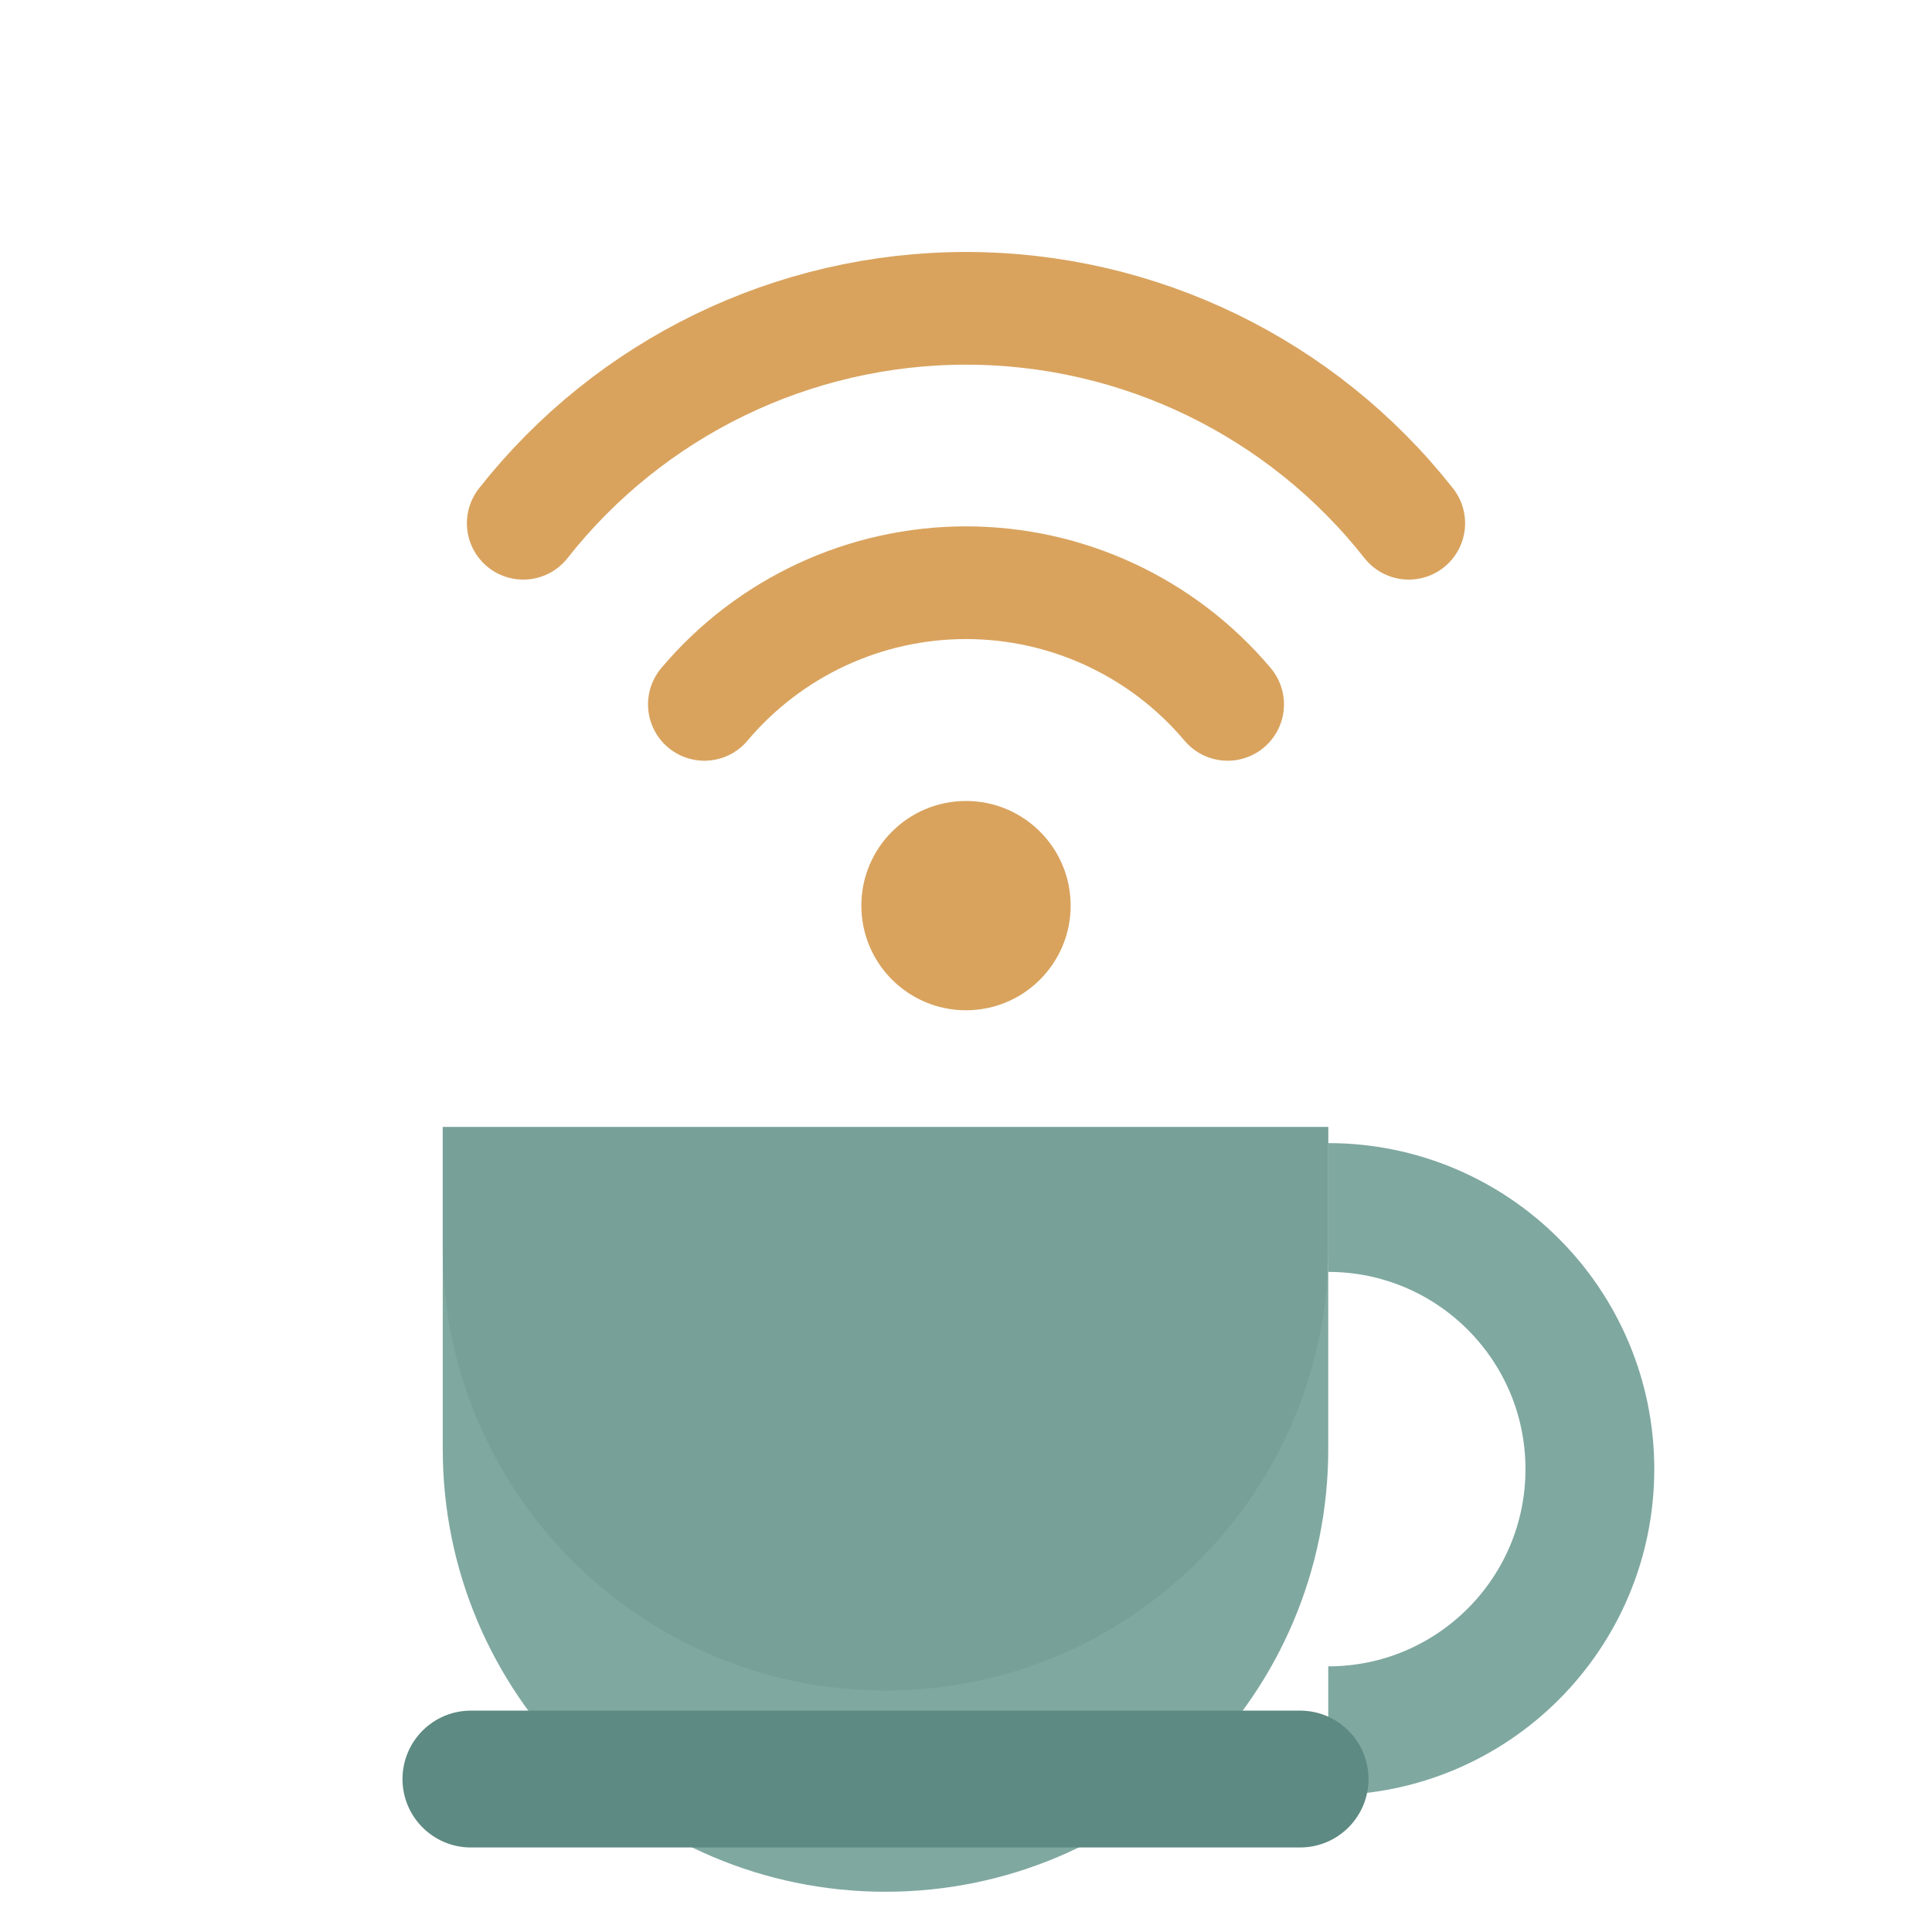
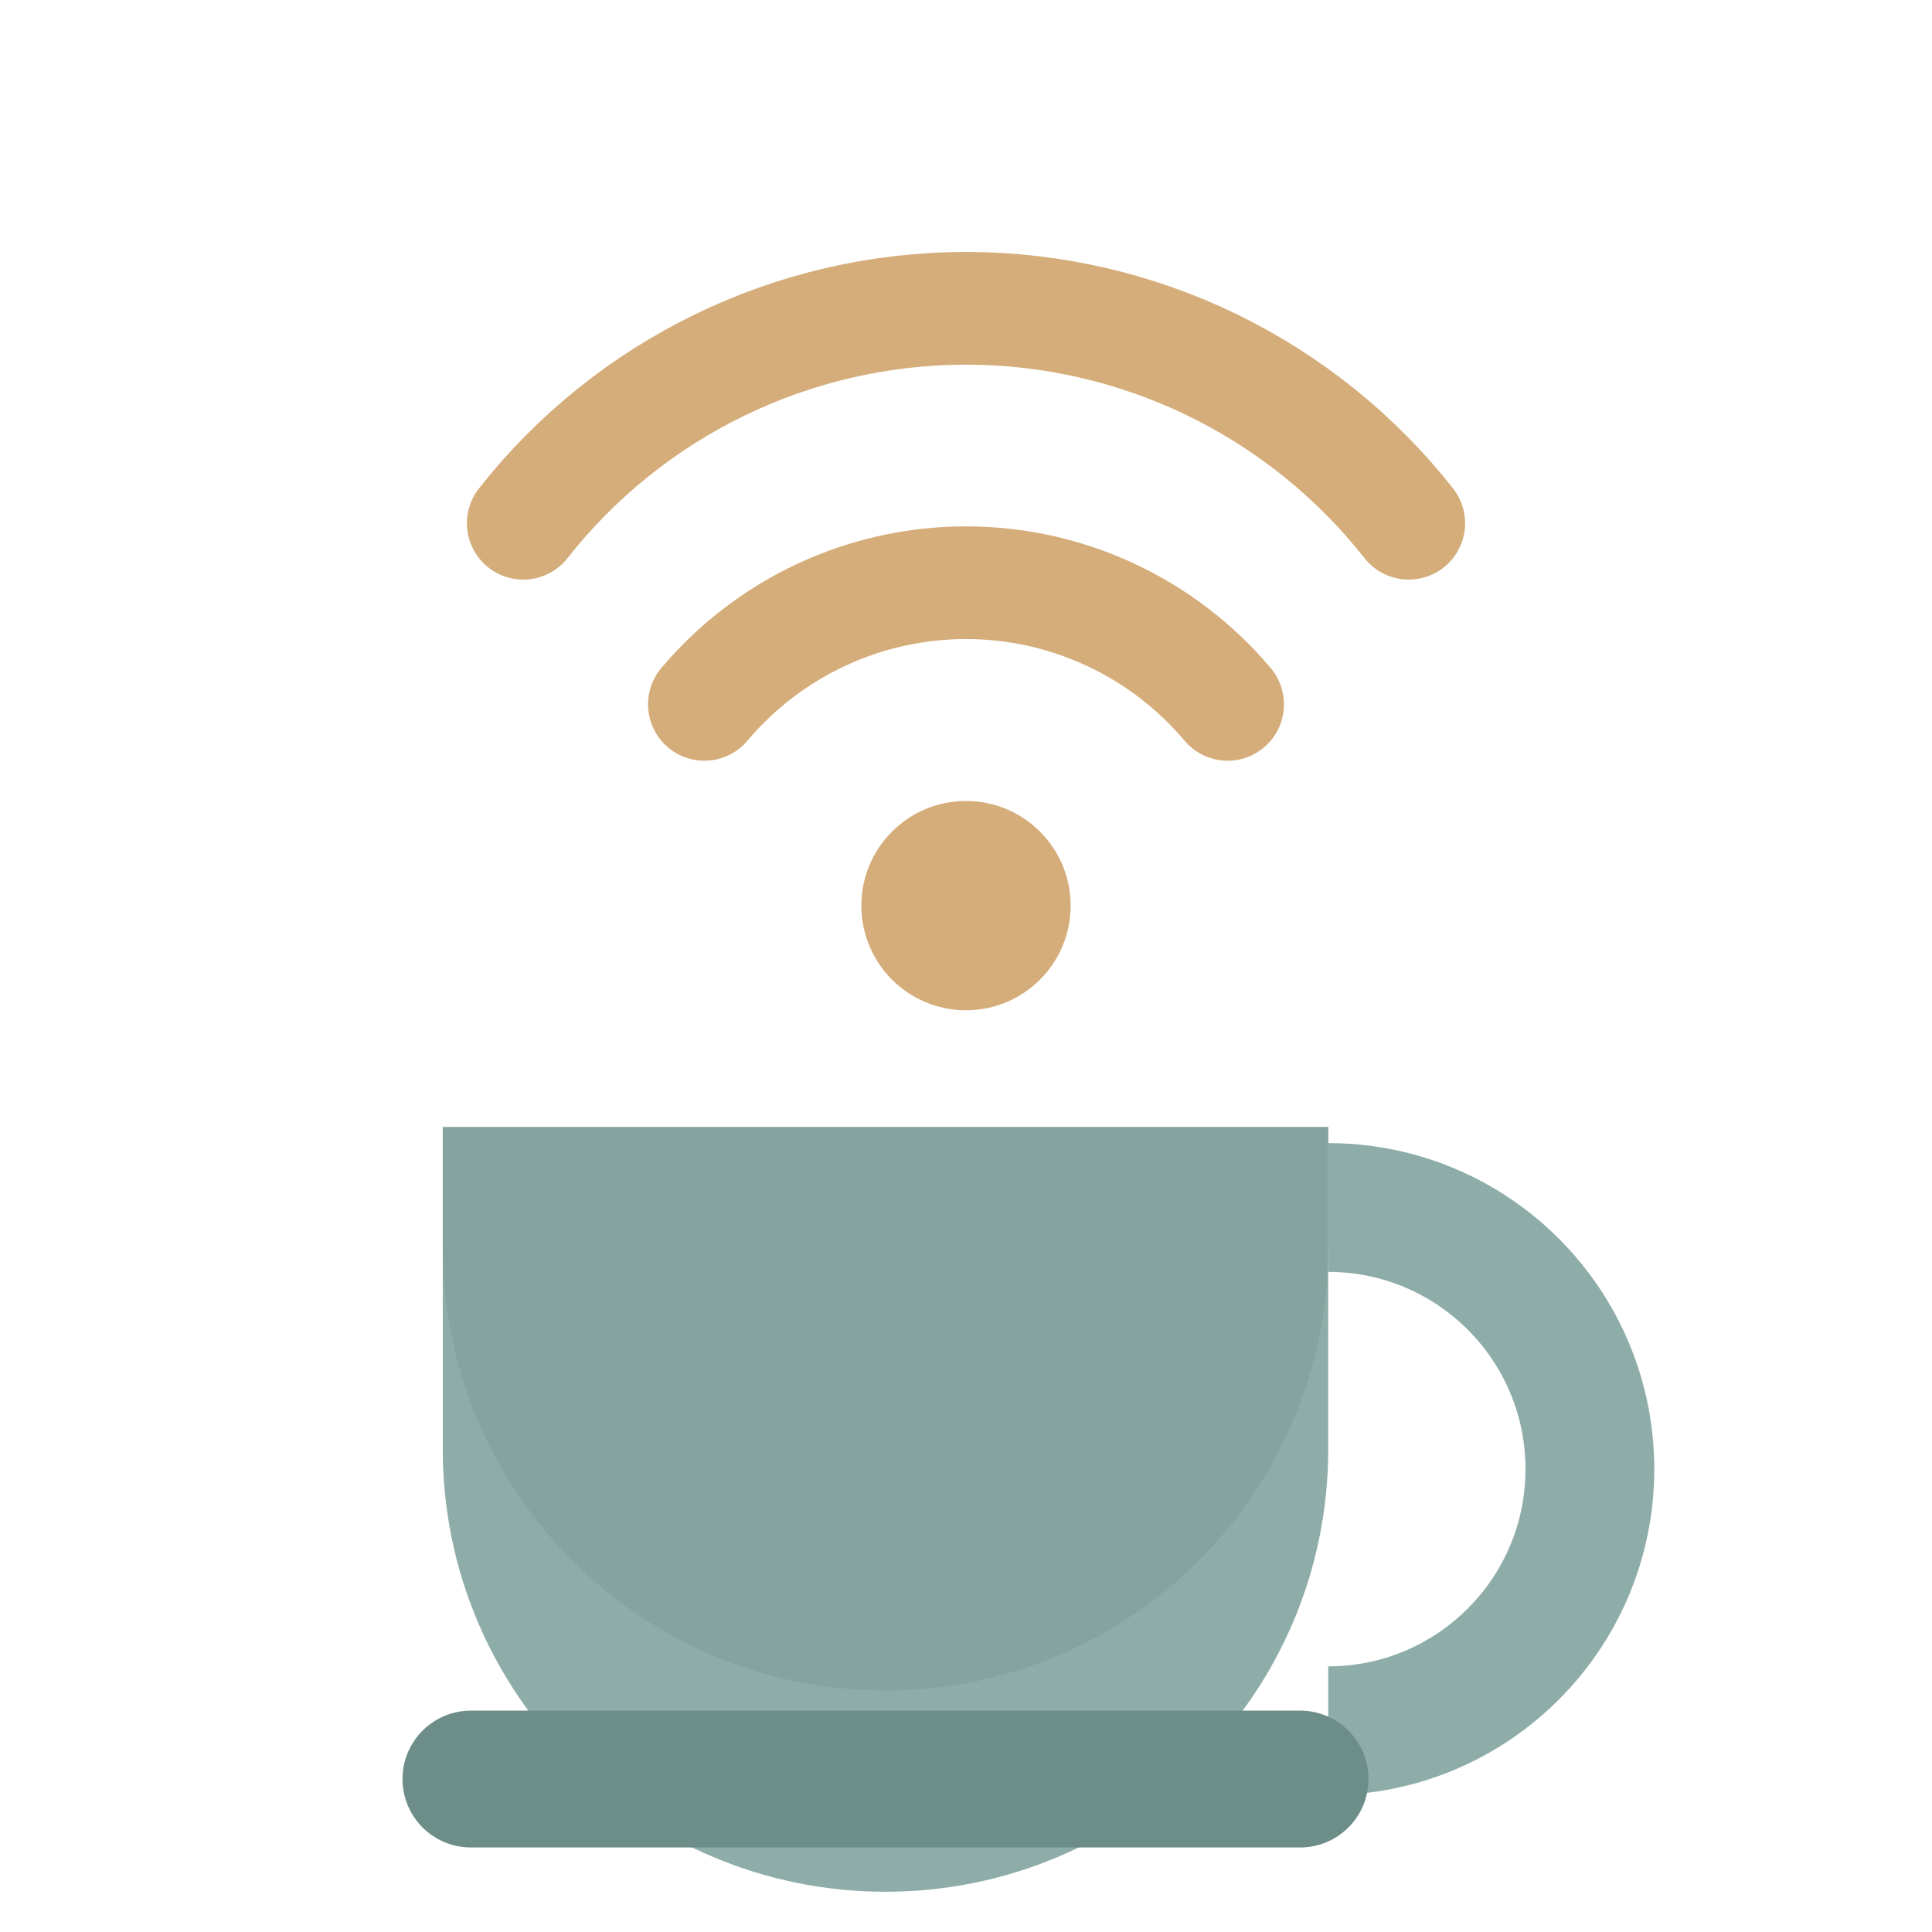
<svg xmlns="http://www.w3.org/2000/svg" viewBox="0 0 48 48" role="img" aria-label="Coffee next door and Wi-Fi">
-   <g fill="none" stroke="#D9A35E" stroke-width="2.8" stroke-linecap="round">
+   <g fill="none" stroke="#d5ad7a" stroke-width="2.8" stroke-linecap="round">
    <path d="M13 13 a14 14 0 0 1 22 0" />
    <path d="M17.5 17.5 a8.5 8.5 0 0 1 13 0" />
  </g>
-   <circle cx="24" cy="22.5" r="2.6" fill="#D9A35E" />
-   <path d="M11 28 H33 V36 a9 9 0 0 1 -22 0 Z" fill="#7FA8A0" />
-   <path d="M11 28 H33 V31 a9 9 0 0 1 -22 0 Z" fill="#6f978f" opacity="0.5" />
-   <path d="M33 30 a6.5 6.5 0 0 1 0 13" fill="none" stroke="#7FA8A0" stroke-width="3.2" />
-   <rect x="10" y="42.5" width="24" height="3.4" rx="1.7" fill="#5d8a82" />
+   <circle cx="24" cy="22.5" r="2.6" fill="#d5ad7a" />
+   <path d="M11 28 H33 V36 a9 9 0 0 1 -22 0 Z" fill="#8fada8" />
+   <path d="M11 28 H33 V31 a9 9 0 0 1 -22 0 Z" fill="#7e9c96" opacity="0.5" />
+   <path d="M33 30 a6.5 6.5 0 0 1 0 13" fill="none" stroke="#8fada8" stroke-width="3.2" />
+   <rect x="10" y="42.5" width="24" height="3.4" rx="1.7" fill="#6d8e88" />
</svg>
